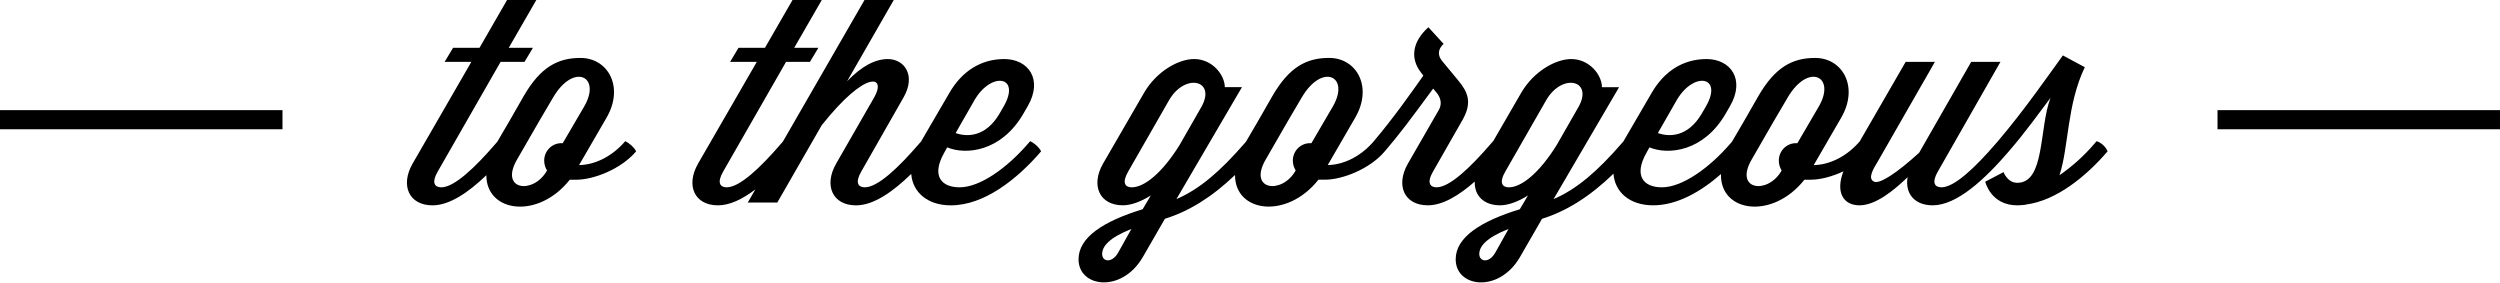
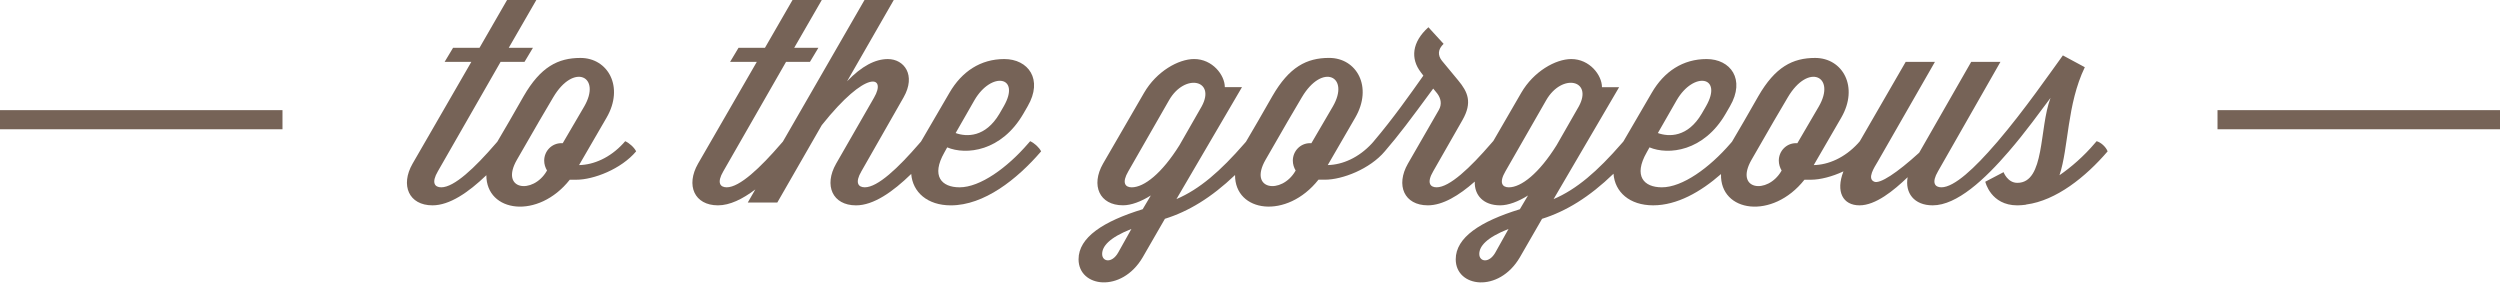
- <svg xmlns="http://www.w3.org/2000/svg" version="1.0" id="Layer_1" x="0px" y="0px" width="255.917px" height="28.91px" viewBox="0 0 255.917 28.91" enable-background="new 0 0 255.917 28.91" xml:space="preserve">
+ <svg xmlns="http://www.w3.org/2000/svg" version="1.1" id="Layer_1" x="0px" y="0px" width="255.917px" height="28.91px" viewBox="0 0 255.917 28.91" enable-background="new 0 0 255.917 28.91" xml:space="preserve">
  <g>
-     <path d="M63.999,14.454l-0.202,0.23c-1.353,1.468-3.023,2.188-4.521,2.217l2.822-4.866c1.814-3.138,0.144-6.104-2.678-6.104   c-2.304,0-4.089,0.921-5.816,3.916l-1.468,2.562l-1.227,2.098l-0.154,0.177c-2.159,2.505-4.261,4.491-5.586,4.491   c-0.662,0-1.037-0.461-0.345-1.641l6.421-11.201h2.447l0.864-1.44H52.08L54.902,0h-2.995l-2.822,4.895h-2.707l-0.864,1.44h2.735   l-6.018,10.423c-1.267,2.217-0.374,4.262,2.044,4.262c1.739,0,3.662-1.309,5.511-3.084c-0.005,3.816,5.298,4.561,8.539,0.463h0.662   c1.785,0,4.607-1.094,6.133-2.908C64.92,15.087,64.402,14.627,63.999,14.454z M57.607,14.656h-0.144   c-0.979,0-1.756,0.806-1.756,1.786c0,0.373,0.115,0.719,0.288,1.008l-0.029,0.057c-1.411,2.419-4.837,1.958-3.052-1.151   l2.274-3.945l1.44-2.447c2.102-3.57,4.981-2.16,3.167,0.95L57.607,14.656z" />
-     <path d="M105.455,14.454l-0.202,0.23c-2.16,2.505-4.924,4.491-7.025,4.491c-1.843,0-2.937-1.151-1.555-3.57l0.288-0.519   c1.929,0.806,5.557,0.432,7.803-3.455l0.432-0.749c1.612-2.764,0.058-4.837-2.39-4.837c-2.419,0-4.348,1.267-5.615,3.455   l-2.906,4.985l-0.173,0.198c-2.16,2.505-4.261,4.491-5.586,4.491c-0.662,0-1.037-0.461-0.346-1.641L92.5,9.962   c1.295-2.275,0.058-3.916-1.613-3.916c-1.295,0-2.678,0.72-4.175,2.274L91.492,0h-2.995l-8.354,14.492l-0.168,0.192   c-2.159,2.505-4.261,4.491-5.586,4.491c-0.662,0-1.037-0.461-0.345-1.641l6.421-11.201h2.447l0.864-1.44h-2.476L84.123,0h-2.995   l-2.822,4.895H75.6l-0.864,1.44h2.735l-6.018,10.423c-1.267,2.217-0.374,4.262,2.044,4.262c1.213,0,2.517-0.639,3.822-1.627   l-0.771,1.338h3.023l4.549-7.917c4.607-5.788,6.651-5.039,5.355-2.822l-3.887,6.767c-1.267,2.217-0.374,4.262,2.044,4.262   c1.782,0,3.757-1.375,5.647-3.217c0.144,1.865,1.653,3.217,4.054,3.217c3.397,0,6.766-2.649,9.243-5.529   C106.376,15.087,105.858,14.627,105.455,14.454z M99.754,10.25c1.728-2.965,4.78-2.476,2.995,0.634l-0.432,0.749   c-1.439,2.447-3.369,2.39-4.492,1.987L99.754,10.25z" />
-     <path d="M214.624,14.454l-0.201,0.23c-1.095,1.295-2.419,2.447-3.6,3.253c0.95-2.85,0.749-7.227,2.592-11.056l-2.246-1.209   c-1.238,1.699-3.944,5.615-6.651,8.782c0,0,0.001,0.001,0.001,0.001l-0.201,0.229c-2.159,2.505-4.261,4.491-5.586,4.491   c-0.662,0-1.036-0.461-0.345-1.641l6.392-11.201h-2.994l-5.327,9.3c-2.274,2.072-4.031,3.225-4.606,2.965   c-0.749-0.316,0-1.439,0.374-2.072l5.845-10.193h-2.994l-4.694,8.124l-0.198,0.227c-1.354,1.468-3.023,2.188-4.521,2.217   l2.821-4.866c1.814-3.138,0.145-6.104-2.678-6.104c-2.303,0-4.088,0.921-5.815,3.916l-1.469,2.562l-1.226,2.097l-0.155,0.178   c-2.159,2.505-4.924,4.491-7.025,4.491c-1.843,0-2.938-1.151-1.555-3.57l0.288-0.519c1.929,0.806,5.557,0.432,7.803-3.455   l0.432-0.749c1.612-2.764,0.058-4.837-2.39-4.837c-2.419,0-4.348,1.267-5.615,3.455l-2.904,4.984l-0.175,0.199   c-2.476,2.851-4.606,4.692-6.968,5.7l6.709-11.459h-1.757c0-1.238-1.267-2.879-3.138-2.879c-1.612,0-3.858,1.267-5.126,3.455   l-2.871,4.957c-0.002-0.001-0.005-0.003-0.007-0.004l-0.201,0.23c-2.159,2.505-4.262,4.491-5.586,4.491   c-0.662,0-1.036-0.461-0.346-1.641l2.995-5.241c1.036-1.814,0.547-2.879-0.433-4.06l-1.67-2.016   c-0.432-0.547-0.432-1.152,0.173-1.728l-1.555-1.699c-1.699,1.526-1.843,3.225-0.777,4.607l0.259,0.346   c-1.324,1.872-3.109,4.405-5.067,6.709c0,0,0.001,0.001,0.001,0.001l-0.2,0.229c-1.354,1.468-3.023,2.188-4.521,2.217l2.821-4.866   c1.814-3.138,0.145-6.104-2.678-6.104c-2.303,0-4.088,0.921-5.815,3.916l-1.469,2.562l-1.228,2.101l-0.152,0.174   c-2.477,2.851-4.607,4.692-6.968,5.7l6.709-11.459h-1.756c0-1.238-1.267-2.879-3.139-2.879c-1.612,0-3.858,1.267-5.125,3.455   l-4.204,7.256c-1.267,2.217-0.374,4.262,2.044,4.262c0.835,0,1.843-0.375,2.851-1.008l-0.835,1.41   c-4.031,1.238-6.565,2.879-6.565,5.125c0,2.88,4.405,3.484,6.565-0.201l2.275-3.945c2.396-0.747,4.743-2.156,7.18-4.482   c-0.022,3.832,5.293,4.585,8.539,0.48h0.662c1.785,0,4.607-1.094,6.133-2.908c0,0-0.001-0.001-0.001-0.001   c1.439-1.67,2.562-3.167,4.951-6.419l0.403,0.489c0.374,0.49,0.519,1.094,0.173,1.699l-3.167,5.5   c-1.268,2.217-0.375,4.262,2.044,4.262c1.518,0,3.176-0.997,4.802-2.43c-0.049,1.391,0.879,2.43,2.597,2.43   c0.835,0,1.843-0.375,2.851-1.008l-0.835,1.41c-4.031,1.238-6.564,2.879-6.564,5.125c0,2.88,4.405,3.484,6.564-0.201l2.274-3.945   c2.44-0.761,4.83-2.214,7.315-4.617c0.134,1.875,1.647,3.236,4.057,3.236c2.438,0,4.859-1.367,6.948-3.201   c-0.118,3.92,5.266,4.721,8.541,0.58h0.662c0.938,0,2.158-0.308,3.329-0.856c-0.805,2.081-0.063,3.478,1.65,3.478   c1.641,0,3.483-1.498,4.923-2.88c-0.288,1.612,0.662,2.88,2.562,2.88c2.477,0,5.327-2.649,7.804-5.529c0,0-0.001-0.001-0.001-0.001   c1.698-1.958,3.195-4.059,4.261-5.469c-1.181,3.109-0.548,8.695-3.398,8.695c-1.008,0-1.41-1.094-1.41-1.094l-1.872,0.979   c0,0,0.547,2.42,3.282,2.42c0.288,0,0.548-0.029,0.835-0.059c0.029,0,0.058-0.028,0.087-0.028c3.052-0.403,6.075-2.821,8.321-5.442   C215.574,15.03,215.055,14.569,214.624,14.454z M171.641,10.25c1.728-2.965,4.779-2.476,2.994,0.634l-0.432,0.749   c-1.44,2.447-3.369,2.39-4.492,1.987L171.641,10.25z M114.465,25.855c-0.634,1.123-1.641,0.951-1.641,0.145   c0-0.777,0.72-1.67,2.994-2.562L114.465,25.855z M115.847,19.176c-0.662,0-1.037-0.461-0.345-1.641l4.175-7.285   c1.612-2.793,4.809-2.073,3.34,0.634l-2.274,3.973C118.928,17.766,117.114,19.176,115.847,19.176z M134.244,14.656h-0.145   c-0.979,0-1.756,0.806-1.756,1.786c0,0.373,0.115,0.719,0.288,1.008l-0.029,0.057c-1.41,2.419-4.837,1.958-3.052-1.151l2.274-3.945   l1.439-2.447c2.103-3.57,4.981-2.16,3.168,0.95L134.244,14.656z M153.071,25.855c-0.634,1.123-1.642,0.951-1.642,0.145   c0-0.777,0.72-1.67,2.995-2.562L153.071,25.855z M154.453,19.176c-0.662,0-1.036-0.461-0.346-1.641l4.176-7.285   c1.612-2.793,4.808-2.073,3.34,0.634l-2.275,3.973C157.534,17.766,155.719,19.176,154.453,19.176z M183.992,14.656h-0.145   c-0.979,0-1.756,0.806-1.756,1.786c0,0.373,0.115,0.719,0.288,1.008l-0.029,0.057c-1.41,2.419-4.837,1.958-3.052-1.151l2.274-3.945   l1.439-2.447c2.103-3.57,4.981-2.16,3.168,0.95L183.992,14.656z" />
+     <path fill="#766357" d="M63.999,14.454l-0.202,0.23c-1.353,1.468-3.023,2.188-4.521,2.216l2.822-4.865   c1.814-3.138,0.144-6.104-2.678-6.104c-2.304,0-4.089,0.921-5.816,3.916l-1.468,2.562l-1.227,2.098l-0.154,0.177   c-2.159,2.505-4.261,4.491-5.586,4.491c-0.662,0-1.037-0.461-0.345-1.641l6.421-11.201h2.447l0.864-1.44H52.08L54.902,0h-2.995   l-2.822,4.895h-2.707l-0.864,1.44h2.735l-6.018,10.423c-1.267,2.217-0.374,4.262,2.044,4.262c1.739,0,3.662-1.309,5.511-3.084   c-0.005,3.816,5.298,4.562,8.539,0.463h0.662c1.785,0,4.607-1.094,6.133-2.907C64.92,15.087,64.402,14.627,63.999,14.454z    M57.607,14.656h-0.144c-0.979,0-1.756,0.806-1.756,1.786c0,0.373,0.115,0.72,0.288,1.009l-0.029,0.057   c-1.411,2.419-4.837,1.958-3.052-1.151l2.274-3.944l1.44-2.447c2.102-3.57,4.981-2.16,3.167,0.95L57.607,14.656z" />
+     <path fill="#766357" d="M105.455,14.454l-0.202,0.23c-2.16,2.505-4.924,4.491-7.025,4.491c-1.843,0-2.937-1.151-1.555-3.569   l0.288-0.52c1.929,0.807,5.557,0.432,7.803-3.455l0.432-0.749c1.612-2.764,0.058-4.837-2.39-4.837   c-2.419,0-4.348,1.267-5.615,3.455l-2.906,4.985l-0.173,0.198c-2.16,2.504-4.261,4.491-5.586,4.491   c-0.662,0-1.037-0.461-0.346-1.641l4.32-7.571c1.295-2.275,0.058-3.916-1.613-3.916c-1.295,0-2.678,0.72-4.175,2.274L91.492,0   h-2.995l-8.354,14.492l-0.168,0.192c-2.159,2.505-4.261,4.491-5.586,4.491c-0.662,0-1.037-0.461-0.345-1.641l6.421-11.201h2.447   l0.864-1.44H81.3L84.123,0h-2.995l-2.822,4.895H75.6l-0.864,1.44h2.735l-6.018,10.423c-1.267,2.217-0.374,4.262,2.044,4.262   c1.213,0,2.517-0.639,3.822-1.627l-0.771,1.338h3.023l4.549-7.917c4.607-5.788,6.651-5.039,5.355-2.822l-3.887,6.767   c-1.267,2.218-0.374,4.263,2.044,4.263c1.782,0,3.757-1.375,5.647-3.217c0.144,1.864,1.653,3.217,4.054,3.217   c3.397,0,6.766-2.649,9.243-5.529C106.376,15.087,105.858,14.627,105.455,14.454z M99.754,10.25   c1.728-2.965,4.78-2.476,2.995,0.634l-0.432,0.749c-1.439,2.447-3.369,2.39-4.492,1.987L99.754,10.25z" />
+     <path fill="#766357" d="M214.625,14.454l-0.201,0.23c-1.096,1.294-2.42,2.447-3.601,3.253c0.95-2.851,0.749-7.228,2.593-11.057   l-2.246-1.209c-1.238,1.699-3.944,5.615-6.651,8.782l0.001,0.001l-0.201,0.229c-2.158,2.505-4.261,4.491-5.586,4.491   c-0.662,0-1.036-0.461-0.345-1.641l6.392-11.201h-2.994l-5.326,9.3c-2.274,2.072-4.031,3.225-4.606,2.965   c-0.749-0.315,0-1.438,0.374-2.072l5.845-10.192h-2.993l-4.695,8.124l-0.197,0.227c-1.354,1.468-3.023,2.188-4.521,2.216   l2.821-4.865c1.813-3.138,0.146-6.104-2.678-6.104c-2.304,0-4.089,0.921-5.815,3.916l-1.469,2.562l-1.227,2.097l-0.154,0.178   c-2.159,2.505-4.924,4.491-7.025,4.491c-1.843,0-2.938-1.151-1.555-3.569l0.288-0.52c1.929,0.807,5.558,0.432,7.803-3.455   l0.433-0.749c1.611-2.764,0.058-4.837-2.391-4.837c-2.419,0-4.348,1.267-5.615,3.455l-2.904,4.984l-0.174,0.199   c-2.477,2.851-4.606,4.692-6.969,5.7l6.709-11.459h-1.757c0-1.238-1.267-2.879-3.138-2.879c-1.612,0-3.858,1.267-5.126,3.455   l-2.871,4.957c-0.002-0.001-0.005-0.003-0.007-0.004l-0.201,0.23c-2.159,2.504-4.262,4.491-5.586,4.491   c-0.662,0-1.036-0.461-0.346-1.641l2.994-5.241c1.036-1.814,0.547-2.879-0.433-4.06l-1.67-2.016   c-0.433-0.547-0.433-1.152,0.173-1.728l-1.555-1.699c-1.699,1.526-1.844,3.225-0.777,4.607l0.26,0.346   c-1.324,1.872-3.109,4.405-5.068,6.709l0.002,0.001l-0.2,0.229c-1.354,1.467-3.022,2.188-4.521,2.217l2.82-4.866   c1.814-3.138,0.145-6.104-2.678-6.104c-2.303,0-4.088,0.921-5.814,3.916l-1.47,2.562l-1.228,2.101l-0.152,0.174   c-2.477,2.85-4.607,4.692-6.968,5.7l6.709-11.459h-1.756c0-1.238-1.267-2.879-3.139-2.879c-1.612,0-3.858,1.267-5.125,3.455   l-4.204,7.256c-1.267,2.217-0.374,4.262,2.044,4.262c0.835,0,1.843-0.375,2.851-1.008l-0.835,1.41   c-4.031,1.238-6.565,2.879-6.565,5.125c0,2.88,4.405,3.484,6.565-0.201l2.275-3.945c2.396-0.746,4.743-2.155,7.18-4.481   c-0.022,3.832,5.293,4.585,8.539,0.479h0.662c1.785,0,4.607-1.094,6.133-2.908l0,0c1.438-1.67,2.562-3.167,4.951-6.419l0.402,0.489   c0.374,0.49,0.52,1.094,0.174,1.699l-3.168,5.5c-1.268,2.218-0.375,4.263,2.045,4.263c1.518,0,3.176-0.998,4.801-2.431   c-0.049,1.392,0.88,2.431,2.598,2.431c0.835,0,1.843-0.375,2.852-1.009l-0.836,1.41c-4.031,1.238-6.563,2.879-6.563,5.125   c0,2.88,4.405,3.483,6.563-0.201l2.274-3.944c2.44-0.762,4.83-2.215,7.315-4.617c0.133,1.875,1.646,3.236,4.057,3.236   c2.438,0,4.859-1.367,6.947-3.201c-0.117,3.92,5.267,4.721,8.541,0.58h0.662c0.938,0,2.158-0.309,3.33-0.856   c-0.806,2.081-0.063,3.478,1.649,3.478c1.642,0,3.483-1.498,4.923-2.879c-0.288,1.611,0.662,2.879,2.563,2.879   c2.477,0,5.326-2.648,7.804-5.529h-0.001c1.697-1.958,3.195-4.059,4.261-5.469c-1.181,3.109-0.548,8.695-3.397,8.695   c-1.008,0-1.41-1.094-1.41-1.094l-1.872,0.979c0,0,0.547,2.42,3.282,2.42c0.287,0,0.548-0.029,0.834-0.06   c0.029,0,0.059-0.028,0.088-0.028c3.052-0.402,6.074-2.82,8.32-5.441C215.574,15.029,215.055,14.569,214.625,14.454z    M171.641,10.25c1.728-2.965,4.778-2.476,2.994,0.634l-0.433,0.749c-1.439,2.447-3.369,2.39-4.492,1.987L171.641,10.25z    M114.465,25.855c-0.634,1.123-1.641,0.951-1.641,0.145c0-0.777,0.72-1.67,2.994-2.563L114.465,25.855z M115.847,19.176   c-0.662,0-1.037-0.461-0.345-1.641l4.175-7.285c1.612-2.793,4.809-2.073,3.34,0.634l-2.274,3.973   C118.928,17.766,117.114,19.176,115.847,19.176z M134.244,14.656h-0.145c-0.979,0-1.756,0.806-1.756,1.786   c0,0.373,0.115,0.72,0.287,1.009l-0.028,0.057c-1.41,2.419-4.837,1.958-3.052-1.151l2.273-3.944l1.439-2.447   c2.104-3.57,4.98-2.16,3.168,0.95L134.244,14.656z M153.071,25.855c-0.634,1.123-1.642,0.951-1.642,0.145   c0-0.777,0.72-1.67,2.994-2.563L153.071,25.855z M154.453,19.176c-0.662,0-1.035-0.461-0.346-1.641l4.176-7.285   c1.612-2.793,4.809-2.073,3.34,0.634l-2.274,3.973C157.535,17.766,155.719,19.176,154.453,19.176z M183.992,14.656h-0.145   c-0.979,0-1.756,0.806-1.756,1.786c0,0.373,0.115,0.72,0.287,1.009l-0.028,0.057c-1.41,2.419-4.837,1.958-3.052-1.151l2.273-3.944   l1.439-2.447c2.103-3.57,4.98-2.16,3.168,0.95L183.992,14.656z" />
  </g>
-   <rect y="11.275" width="28.917" height="1.958" />
-   <rect x="227" y="11.275" width="28.918" height="1.958" />
+   <rect y="11.275" fill="#766357" width="28.917" height="1.958" />
+   <rect x="227" y="11.275" fill="#766357" width="28.918" height="1.958" />
</svg>
